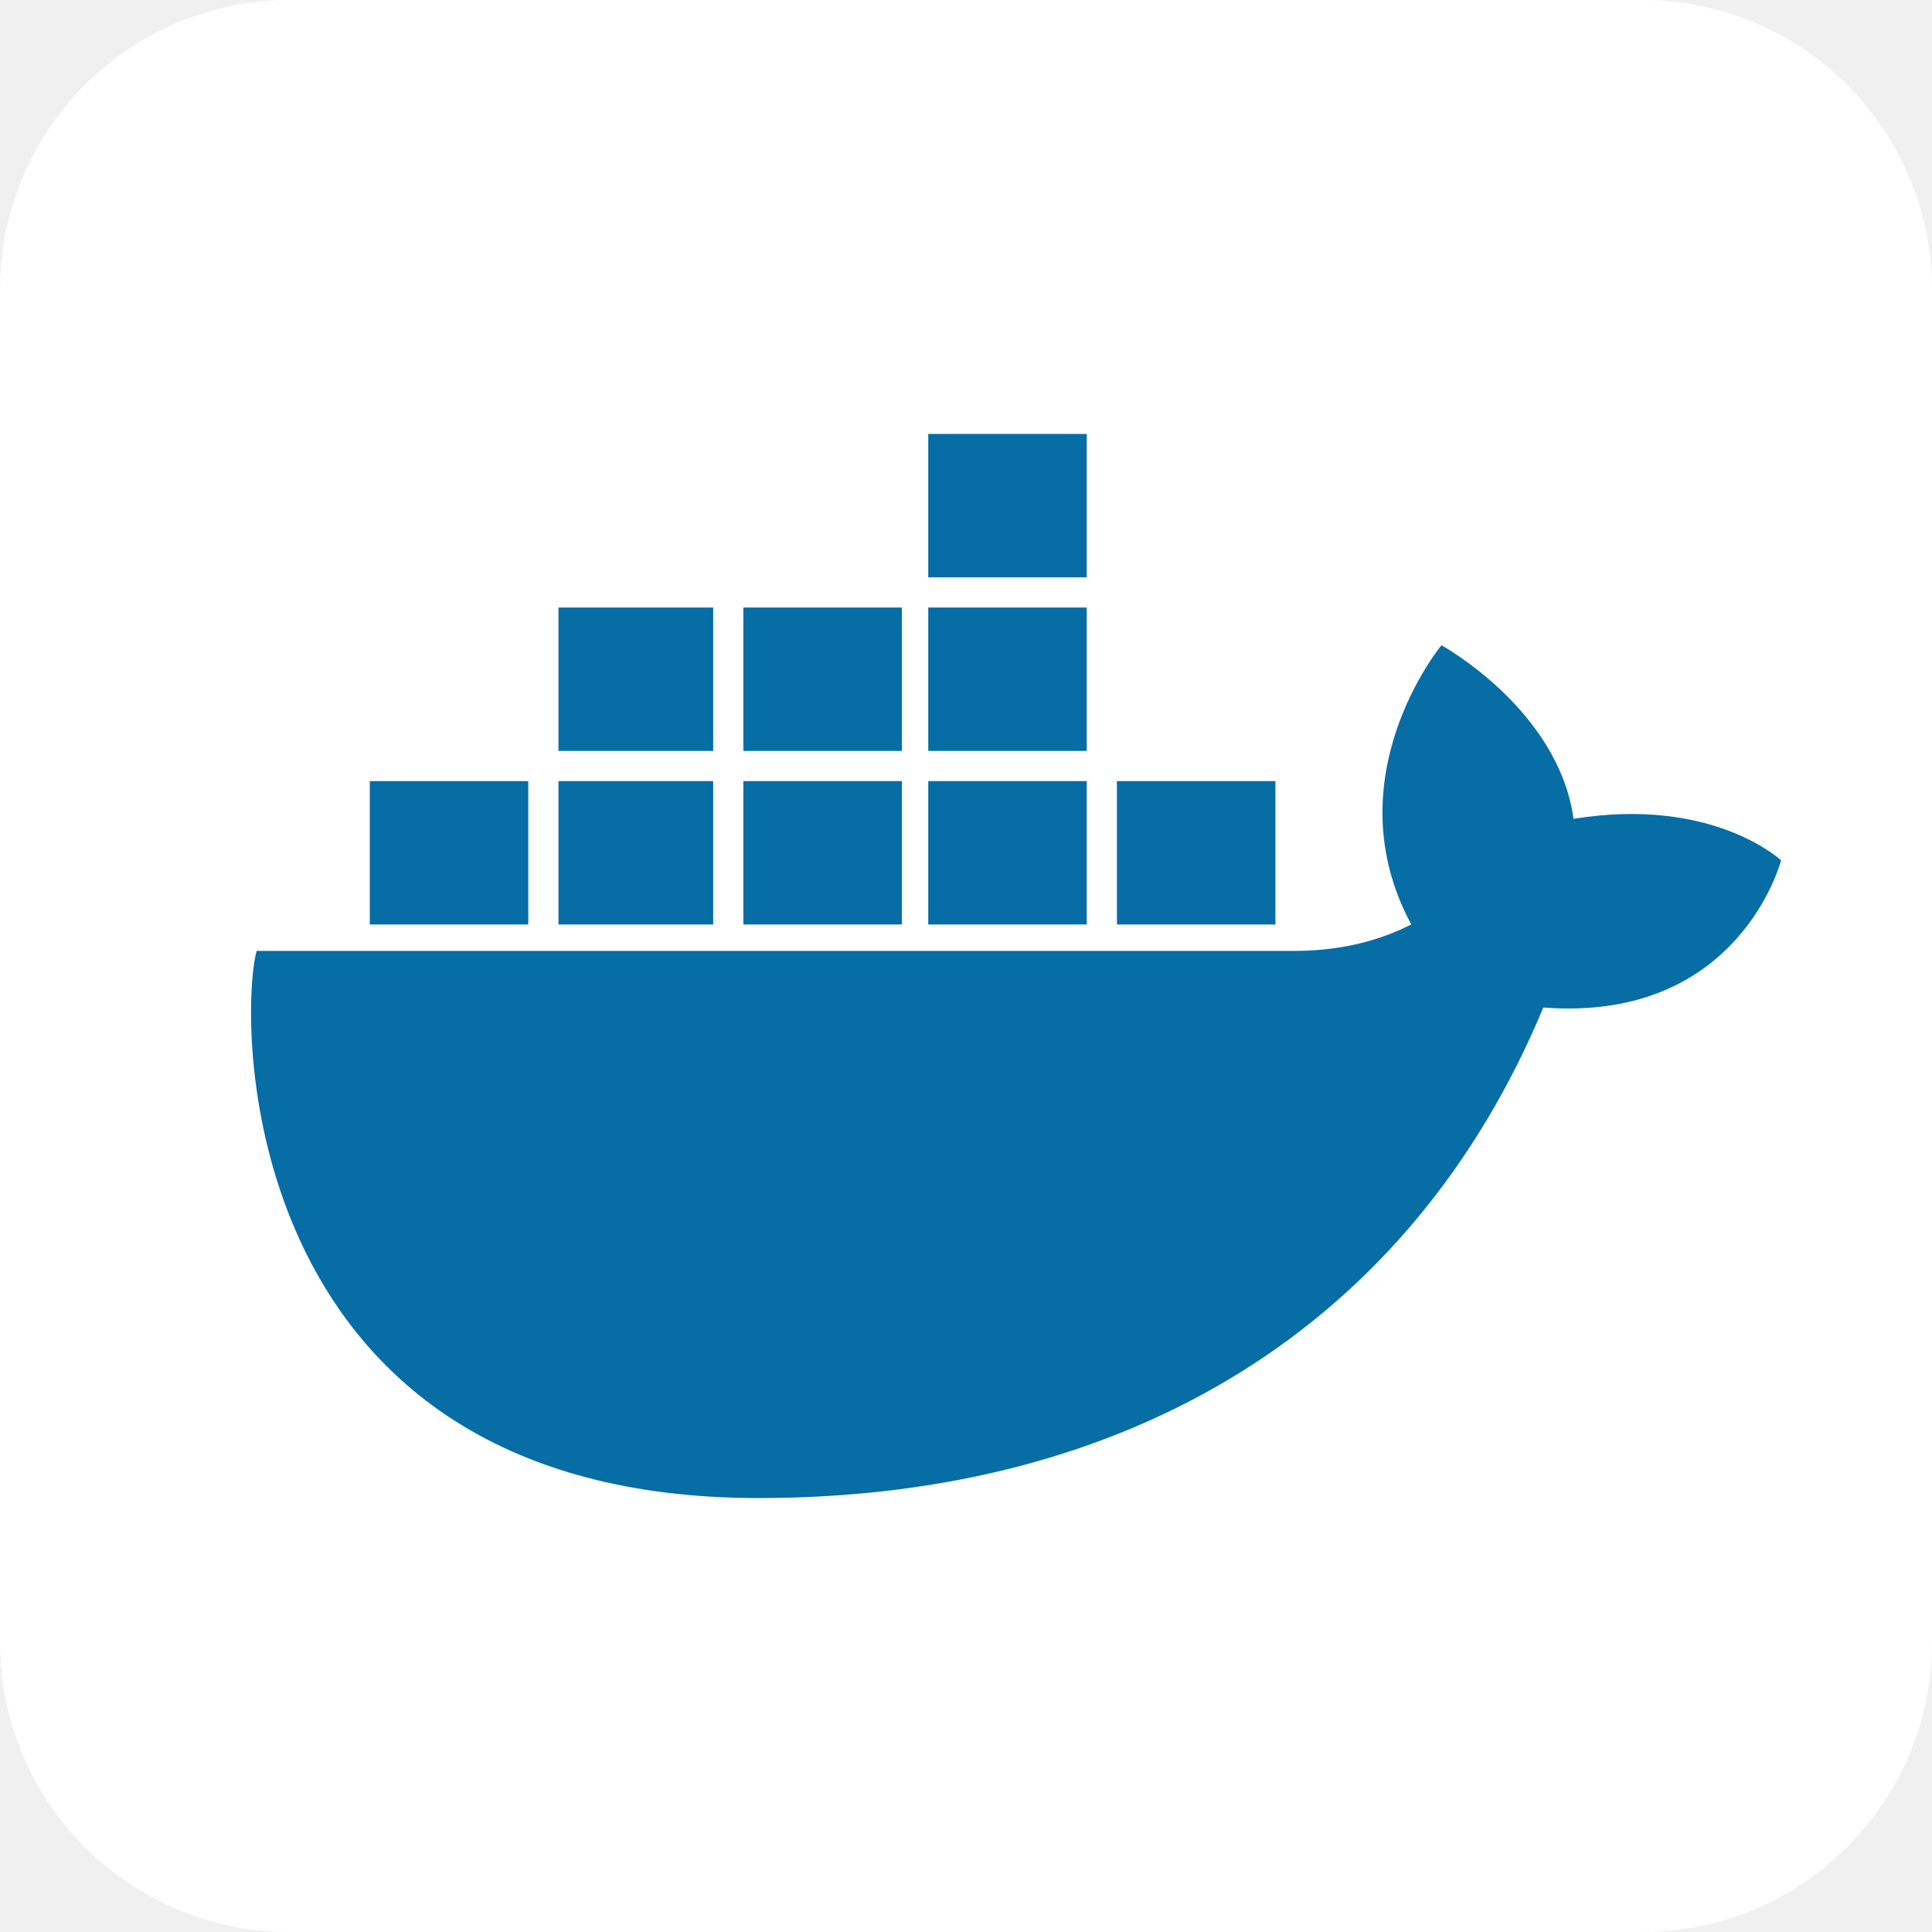
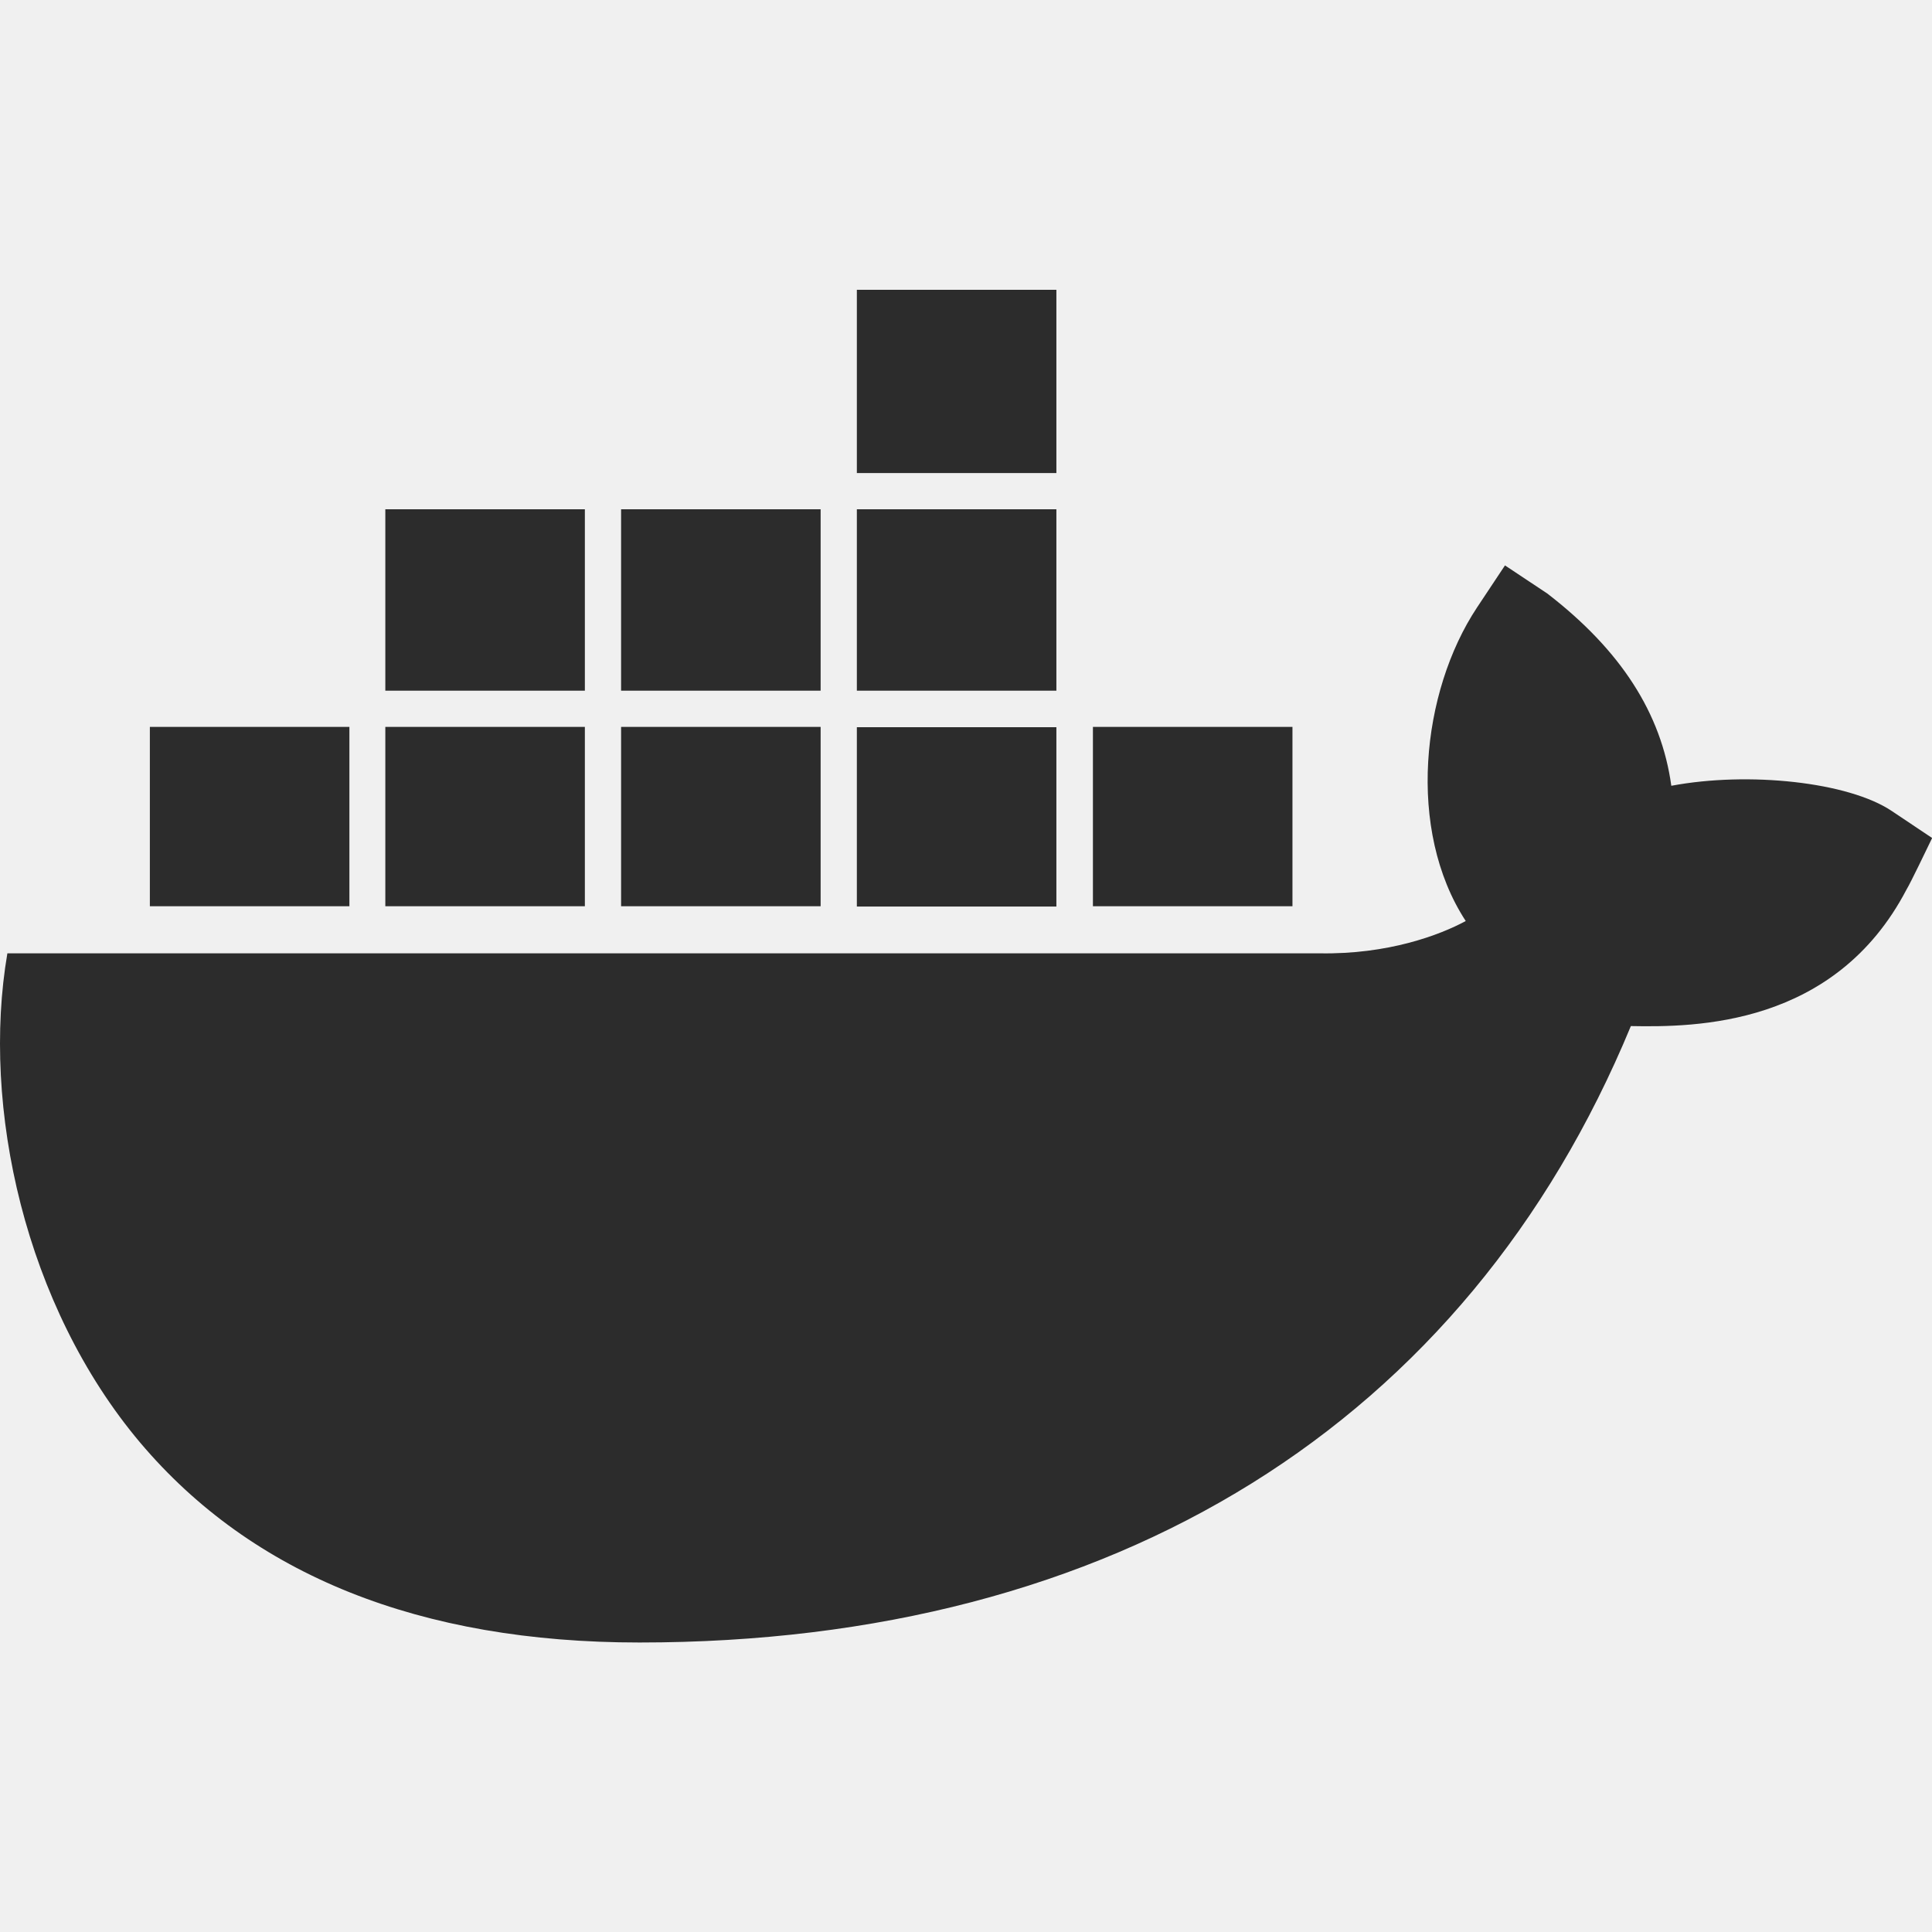
- <svg xmlns="http://www.w3.org/2000/svg" aria-label="Docker" role="img" viewBox="0 0 512 512">
-   <rect width="512" height="512" rx="15%" fill="#fff" />
-   <path stroke="#066da5" stroke-width="38" d="M296 226h42m-92 0h42m-91 0h42m-91 0h41m-91 0h42m8-46h41m8 0h42m7 0h42m-42-46h42" />
-   <path fill="#066da5" d="m472 228s-18-17-55-11c-4-29-35-46-35-46s-29 35-8 74c-6 3-16 7-31 7H68c-5 19-5 145 133 145 99 0 173-46 208-130 52 4 63-39 63-39" />
+ <svg xmlns="http://www.w3.org/2000/svg" t="1665549507697" class="icon" viewBox="0 0 1280 1024" version="1.1" p-id="2107" width="200" height="200">
+   <path d="M699.887 472.6h-132.2v-118.8h132.2v118.8z m0-408.6h-132.2v121.4h132.2V64z m156.4 289.6H724.087v118.8h132.2v-118.8z m-312.6-144.2h-132.2v120.2h132.2v-120.2z m156.2 0h-132.2v120.2h132.2v-120.2z m553.6 200c-28.8-19.4-95.2-26.4-146.2-16.8-6.6-48-33.4-89.8-82.2-127.4l-28-18.6-18.6 28c-36.8 55.6-46.8 147.2-7.4 207.6-17.4 9.4-51.6 22.2-96.8 21.4H4.887c-17.4 101.6 11.6 233.6 88 324.2 74.2 87.8 185.4 132.4 330.8 132.4 314.8 0 547.8-145 656.8-408.4 42.8 0.8 135.2 0.2 182.6-90.4 3-5 13.2-26.4 17-34.2l-26.6-17.8z m-1022.2-55.8h-132v118.8h132.2v-118.8z m156.2 0h-132.2v118.8h132.2v-118.8z m156.2 0h-132.2v118.8h132.2v-118.8z m-156.2-144.2h-132.2v120.2h132.2v-120.2z" fill="#2c2c2c" p-id="2108" />
</svg>
